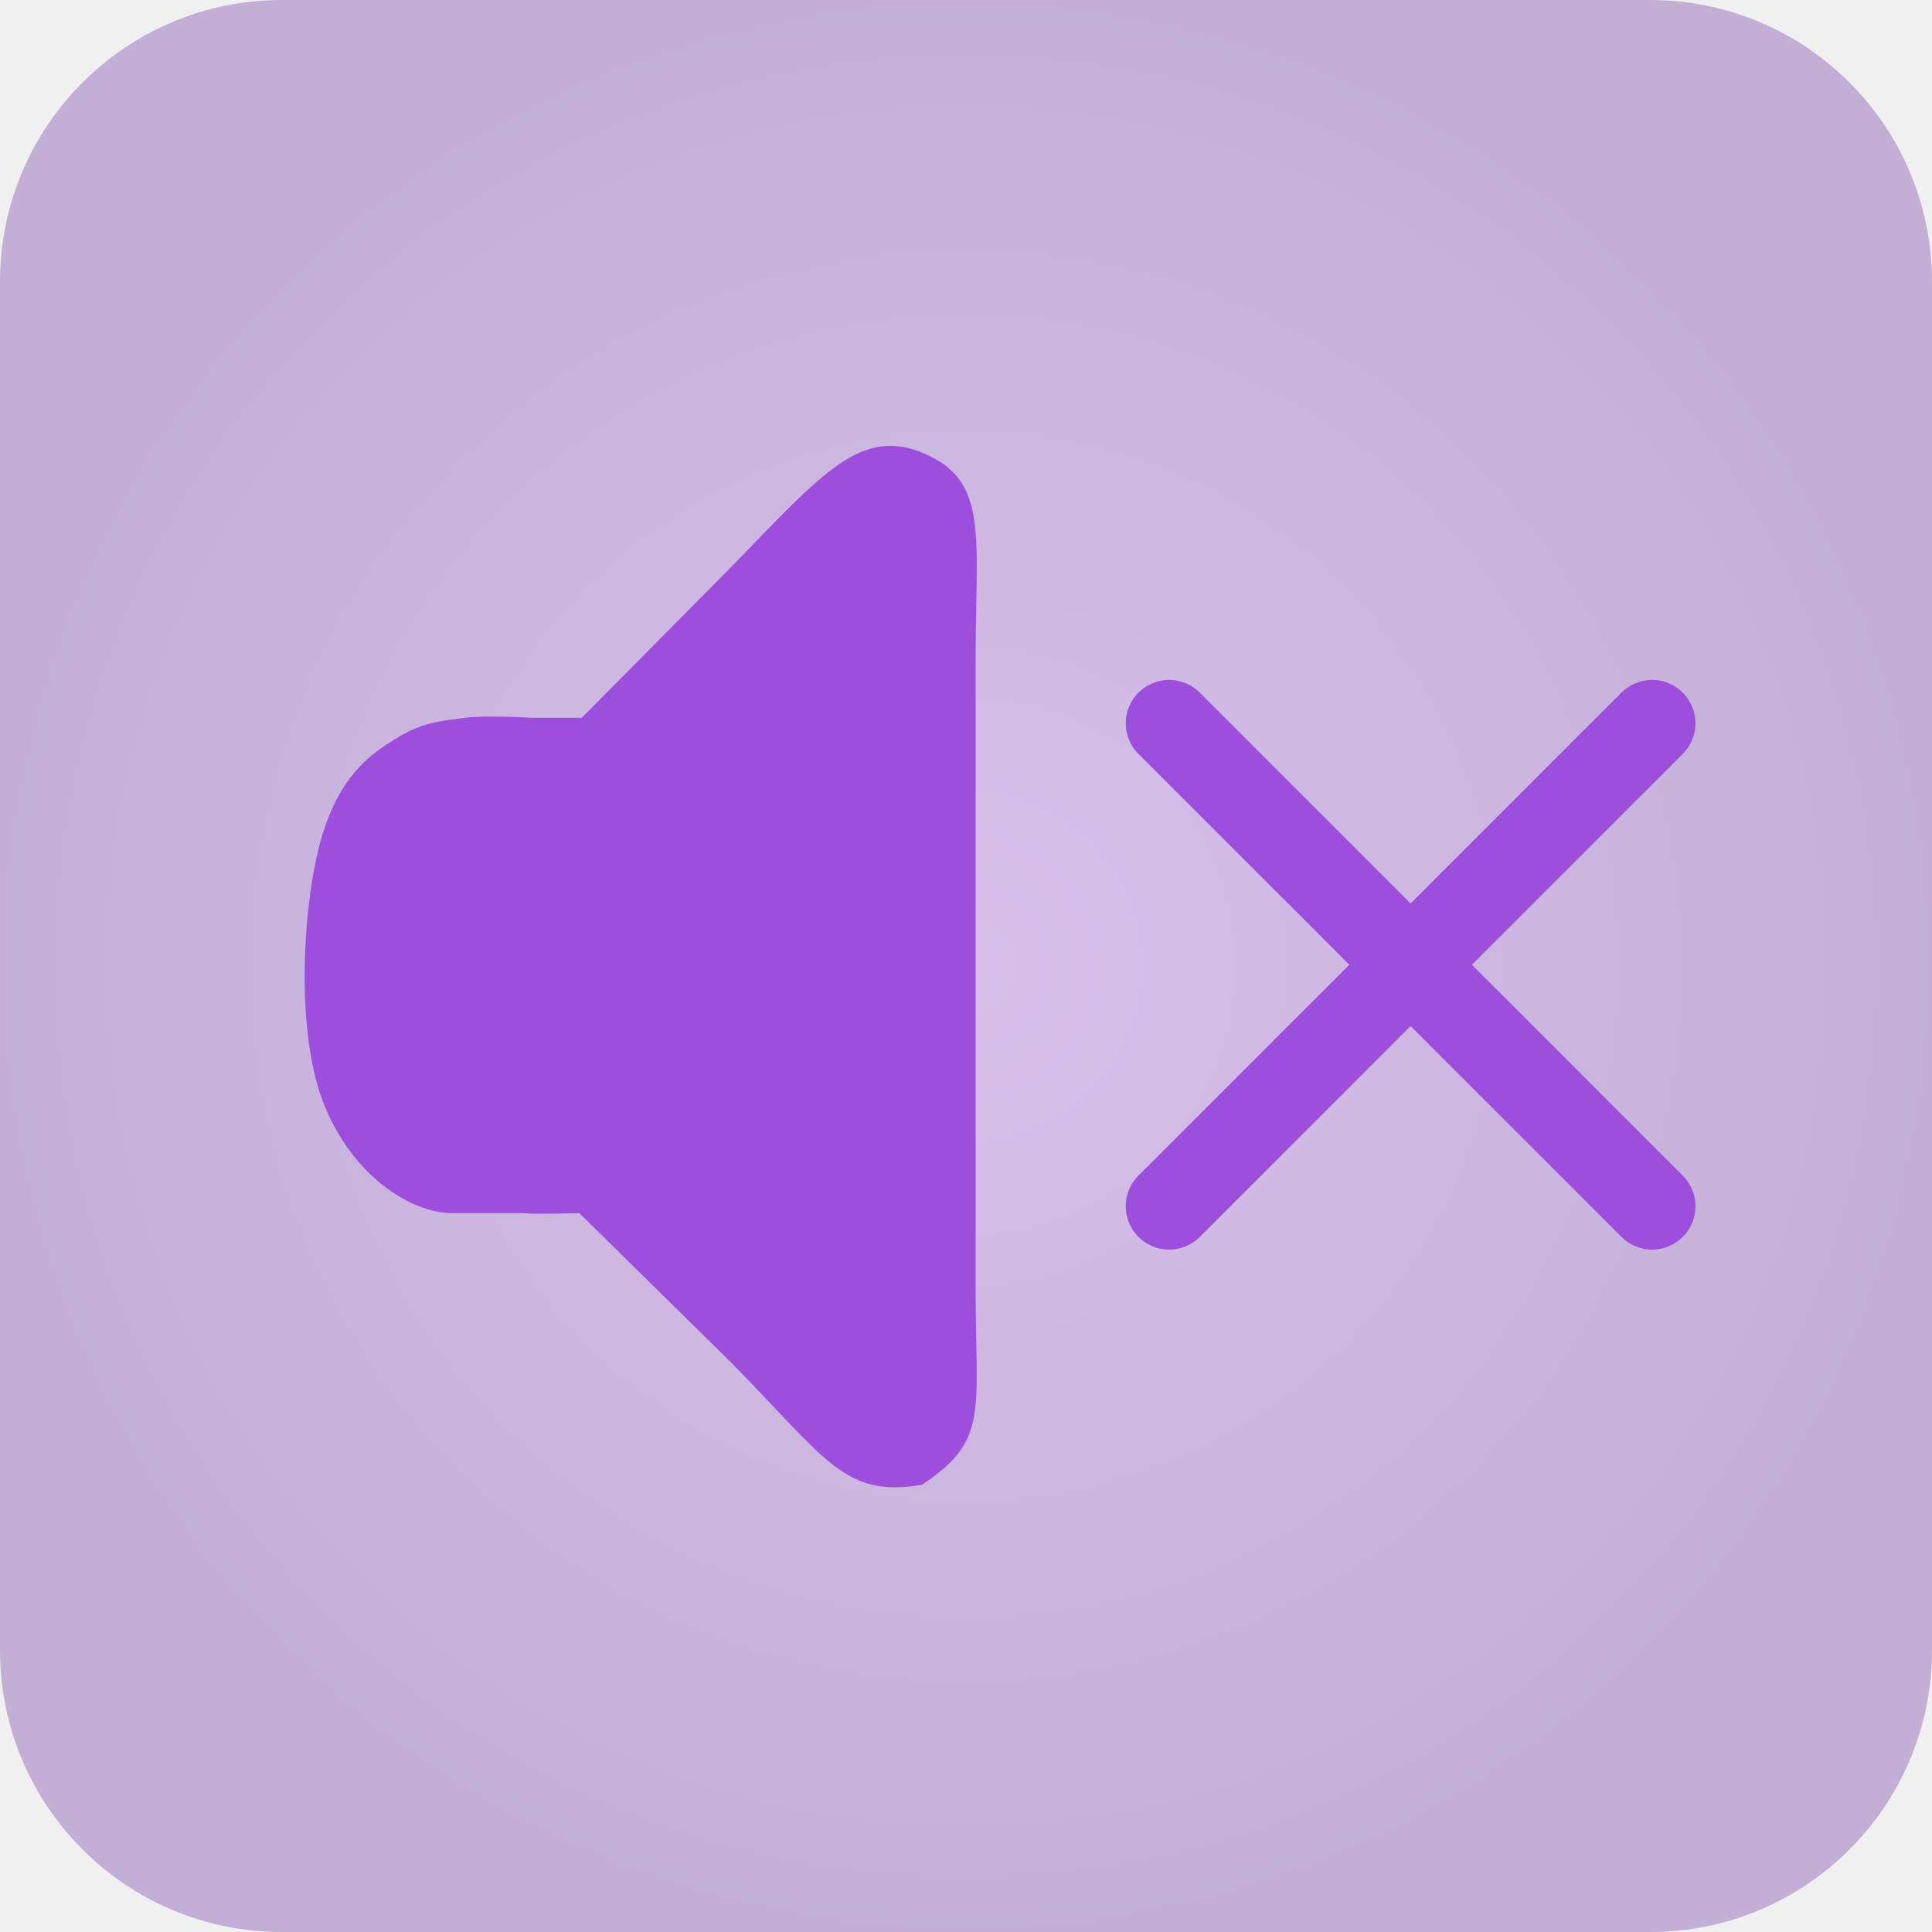
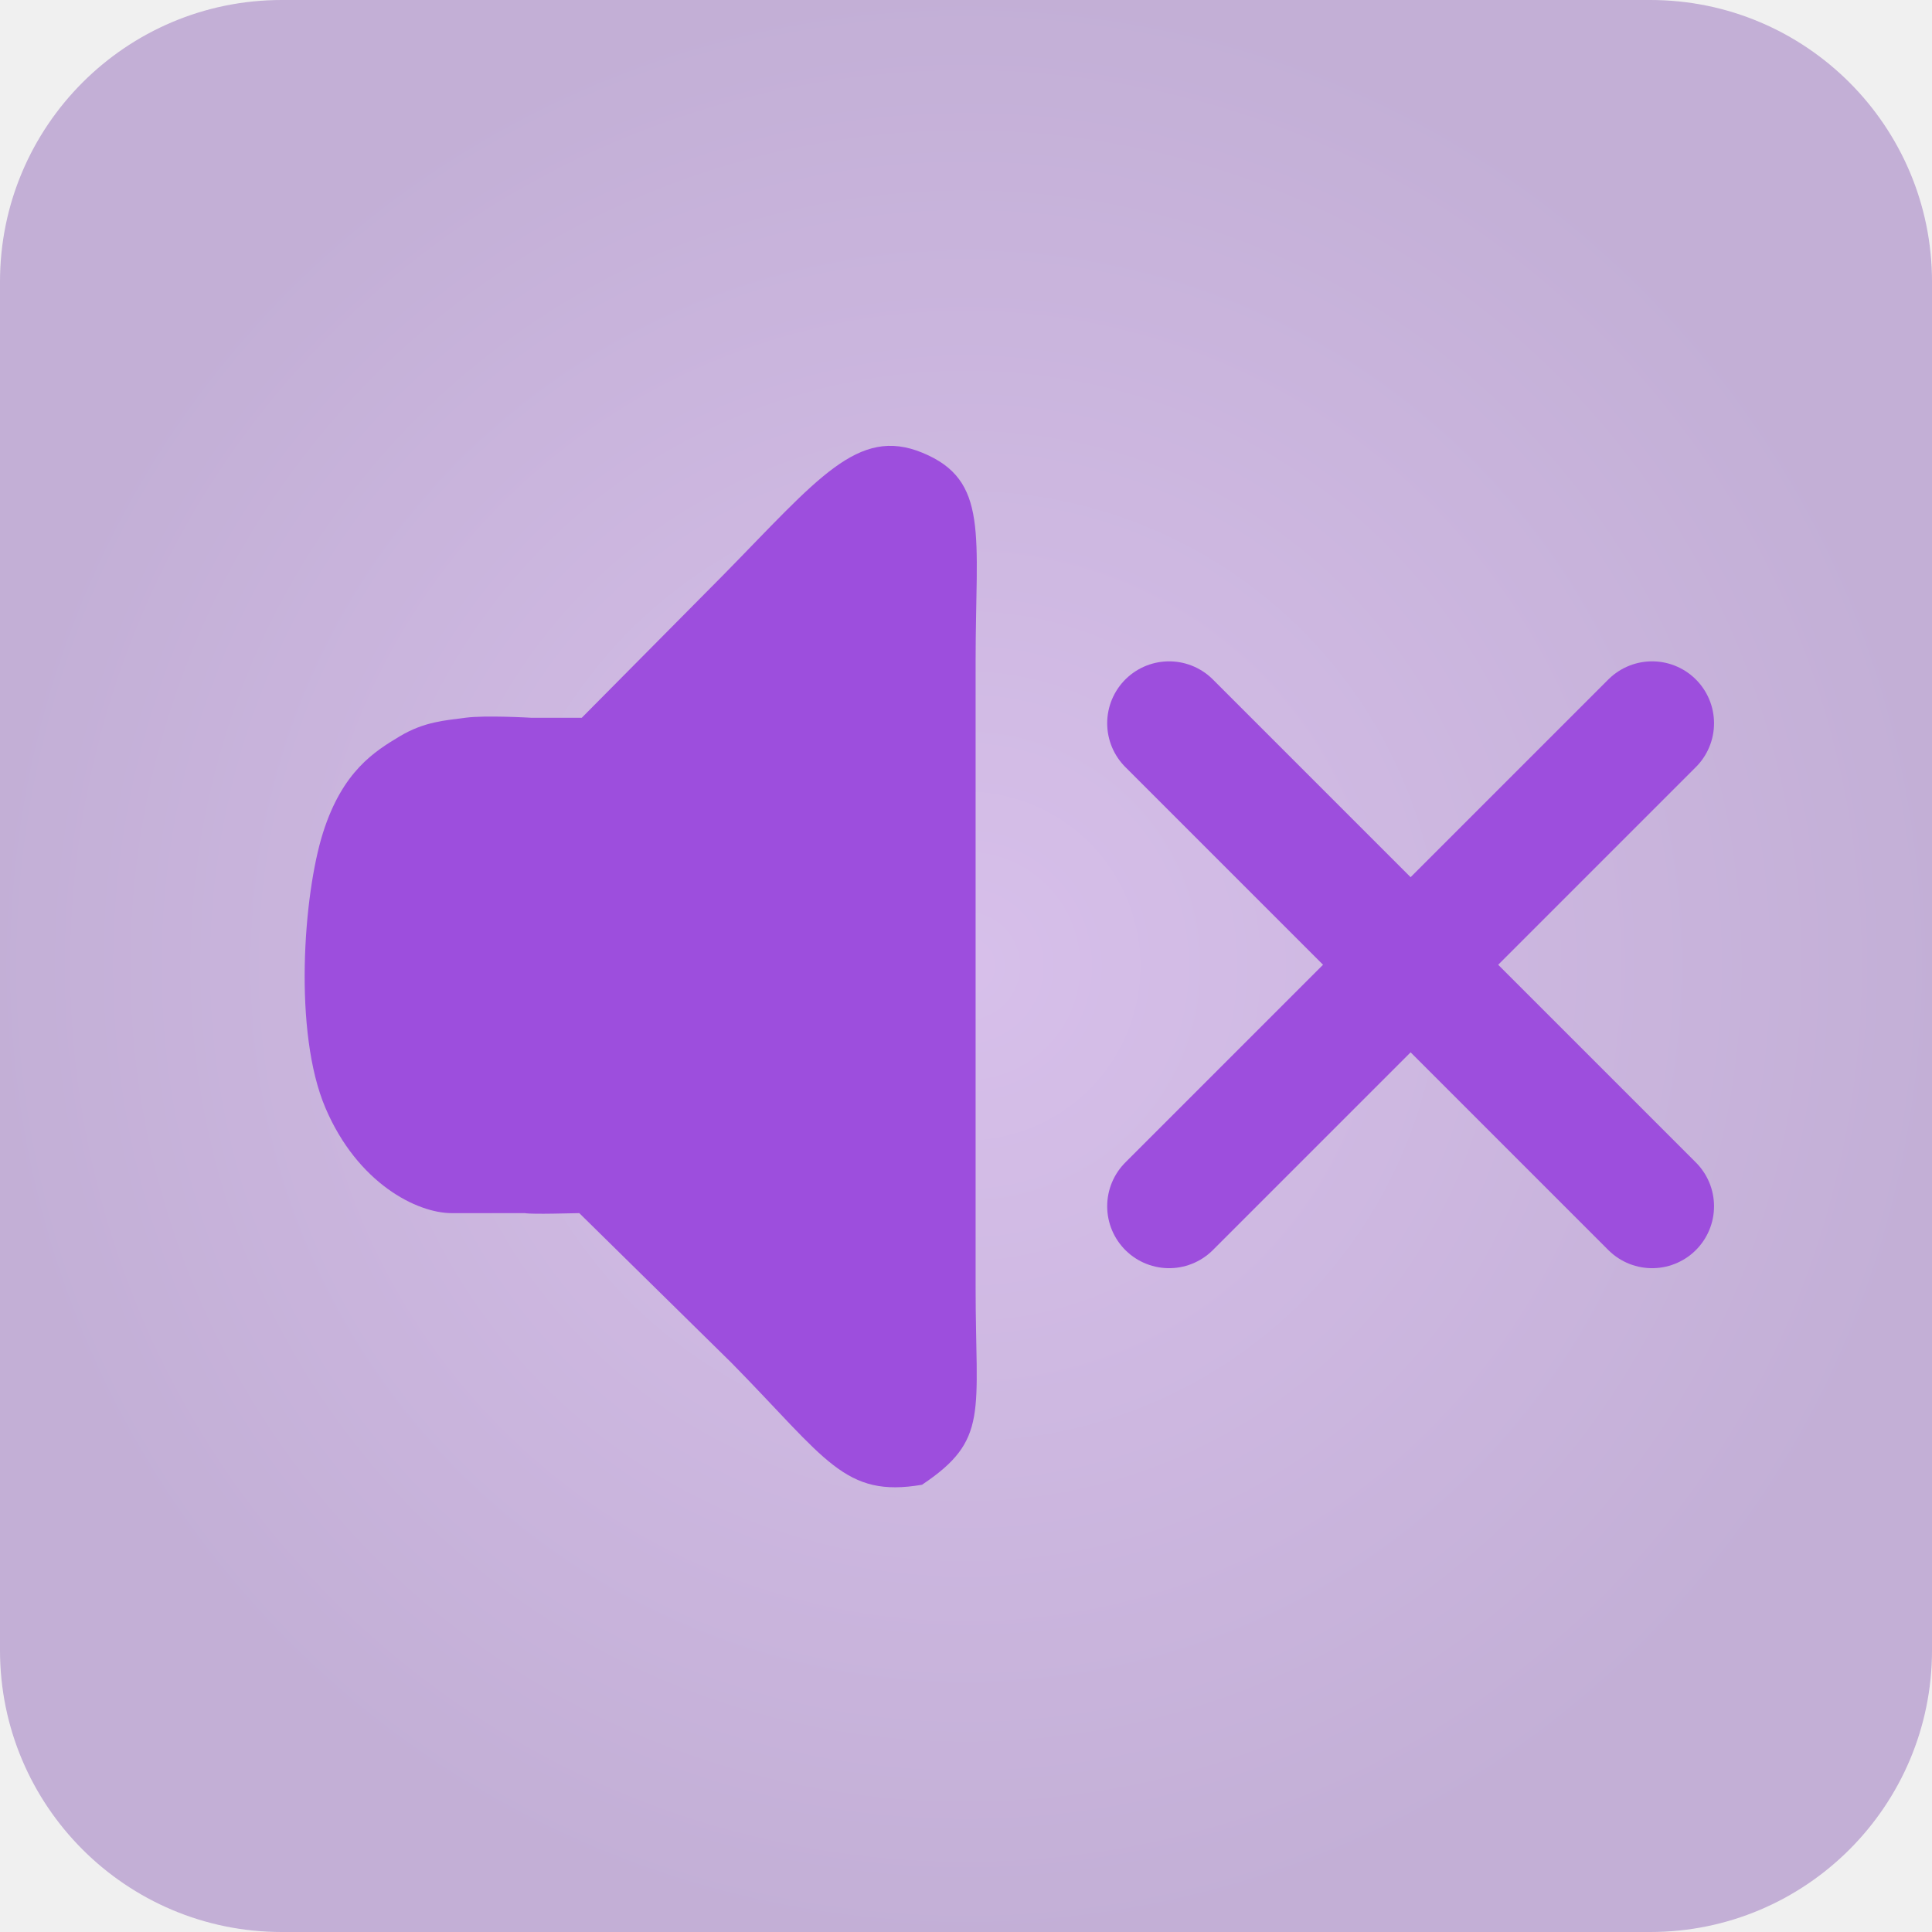
<svg xmlns="http://www.w3.org/2000/svg" width="780" height="780" viewBox="0 0 780 780" fill="none">
  <g clip-path="url(#clip0_9_329)">
    <path d="M666.25 0H113.75C50.928 0 0 50.928 0 113.75V666.25C0 729.072 50.928 780 113.75 780H666.25C729.072 780 780 729.072 780 666.25V113.75C780 50.928 729.072 0 666.25 0Z" fill="url(#paint0_radial_9_329)" fill-opacity="0.3" />
    <path d="M131.379 447.277C118.379 416.777 122.482 361.277 130.379 336.277C138.275 311.277 151.379 303.277 161.379 297.277C171.379 291.277 179.879 290.868 187.879 289.777C195.879 288.686 214.379 289.777 214.379 289.777C218.379 289.777 231.379 289.777 234.879 289.777L291.879 232.277C330.279 193.208 346.29 172.05 372.379 182.777C399.514 193.934 393.879 215.921 393.879 266.777V519.777C393.879 570.633 399.379 581.277 372.243 599.434C340.879 604.777 333.779 589.346 295.379 550.277L233.879 489.777C231.379 489.777 215.154 490.333 211.879 489.777H182.379C168.379 489.777 144.379 477.777 131.379 447.277Z" fill="#9D4EDD" />
-     <path d="M472 487L667 292" stroke="#9D4EDD" stroke-width="35" stroke-linecap="round" />
-     <path d="M667 487L472 292" stroke="#9D4EDD" stroke-width="35" stroke-linecap="round" />
+     <path d="M472 487L667 292" stroke="#9D4EDD" stroke-width="50" stroke-linecap="round" />
+     <path d="M667 487L472 292" stroke="#9D4EDD" stroke-width="50" stroke-linecap="round" />
  </g>
  <defs>
    <radialGradient id="paint0_radial_9_329" cx="0" cy="0" r="1" gradientUnits="userSpaceOnUse" gradientTransform="translate(390 390) rotate(90) scale(390)">
      <stop stop-color="#9D4EDD" />
      <stop offset="1" stop-color="#5A189A" />
    </radialGradient>
    <clipPath id="clip0_9_329">
      <rect width="780" height="780" fill="white" />
    </clipPath>
  </defs>
</svg>
